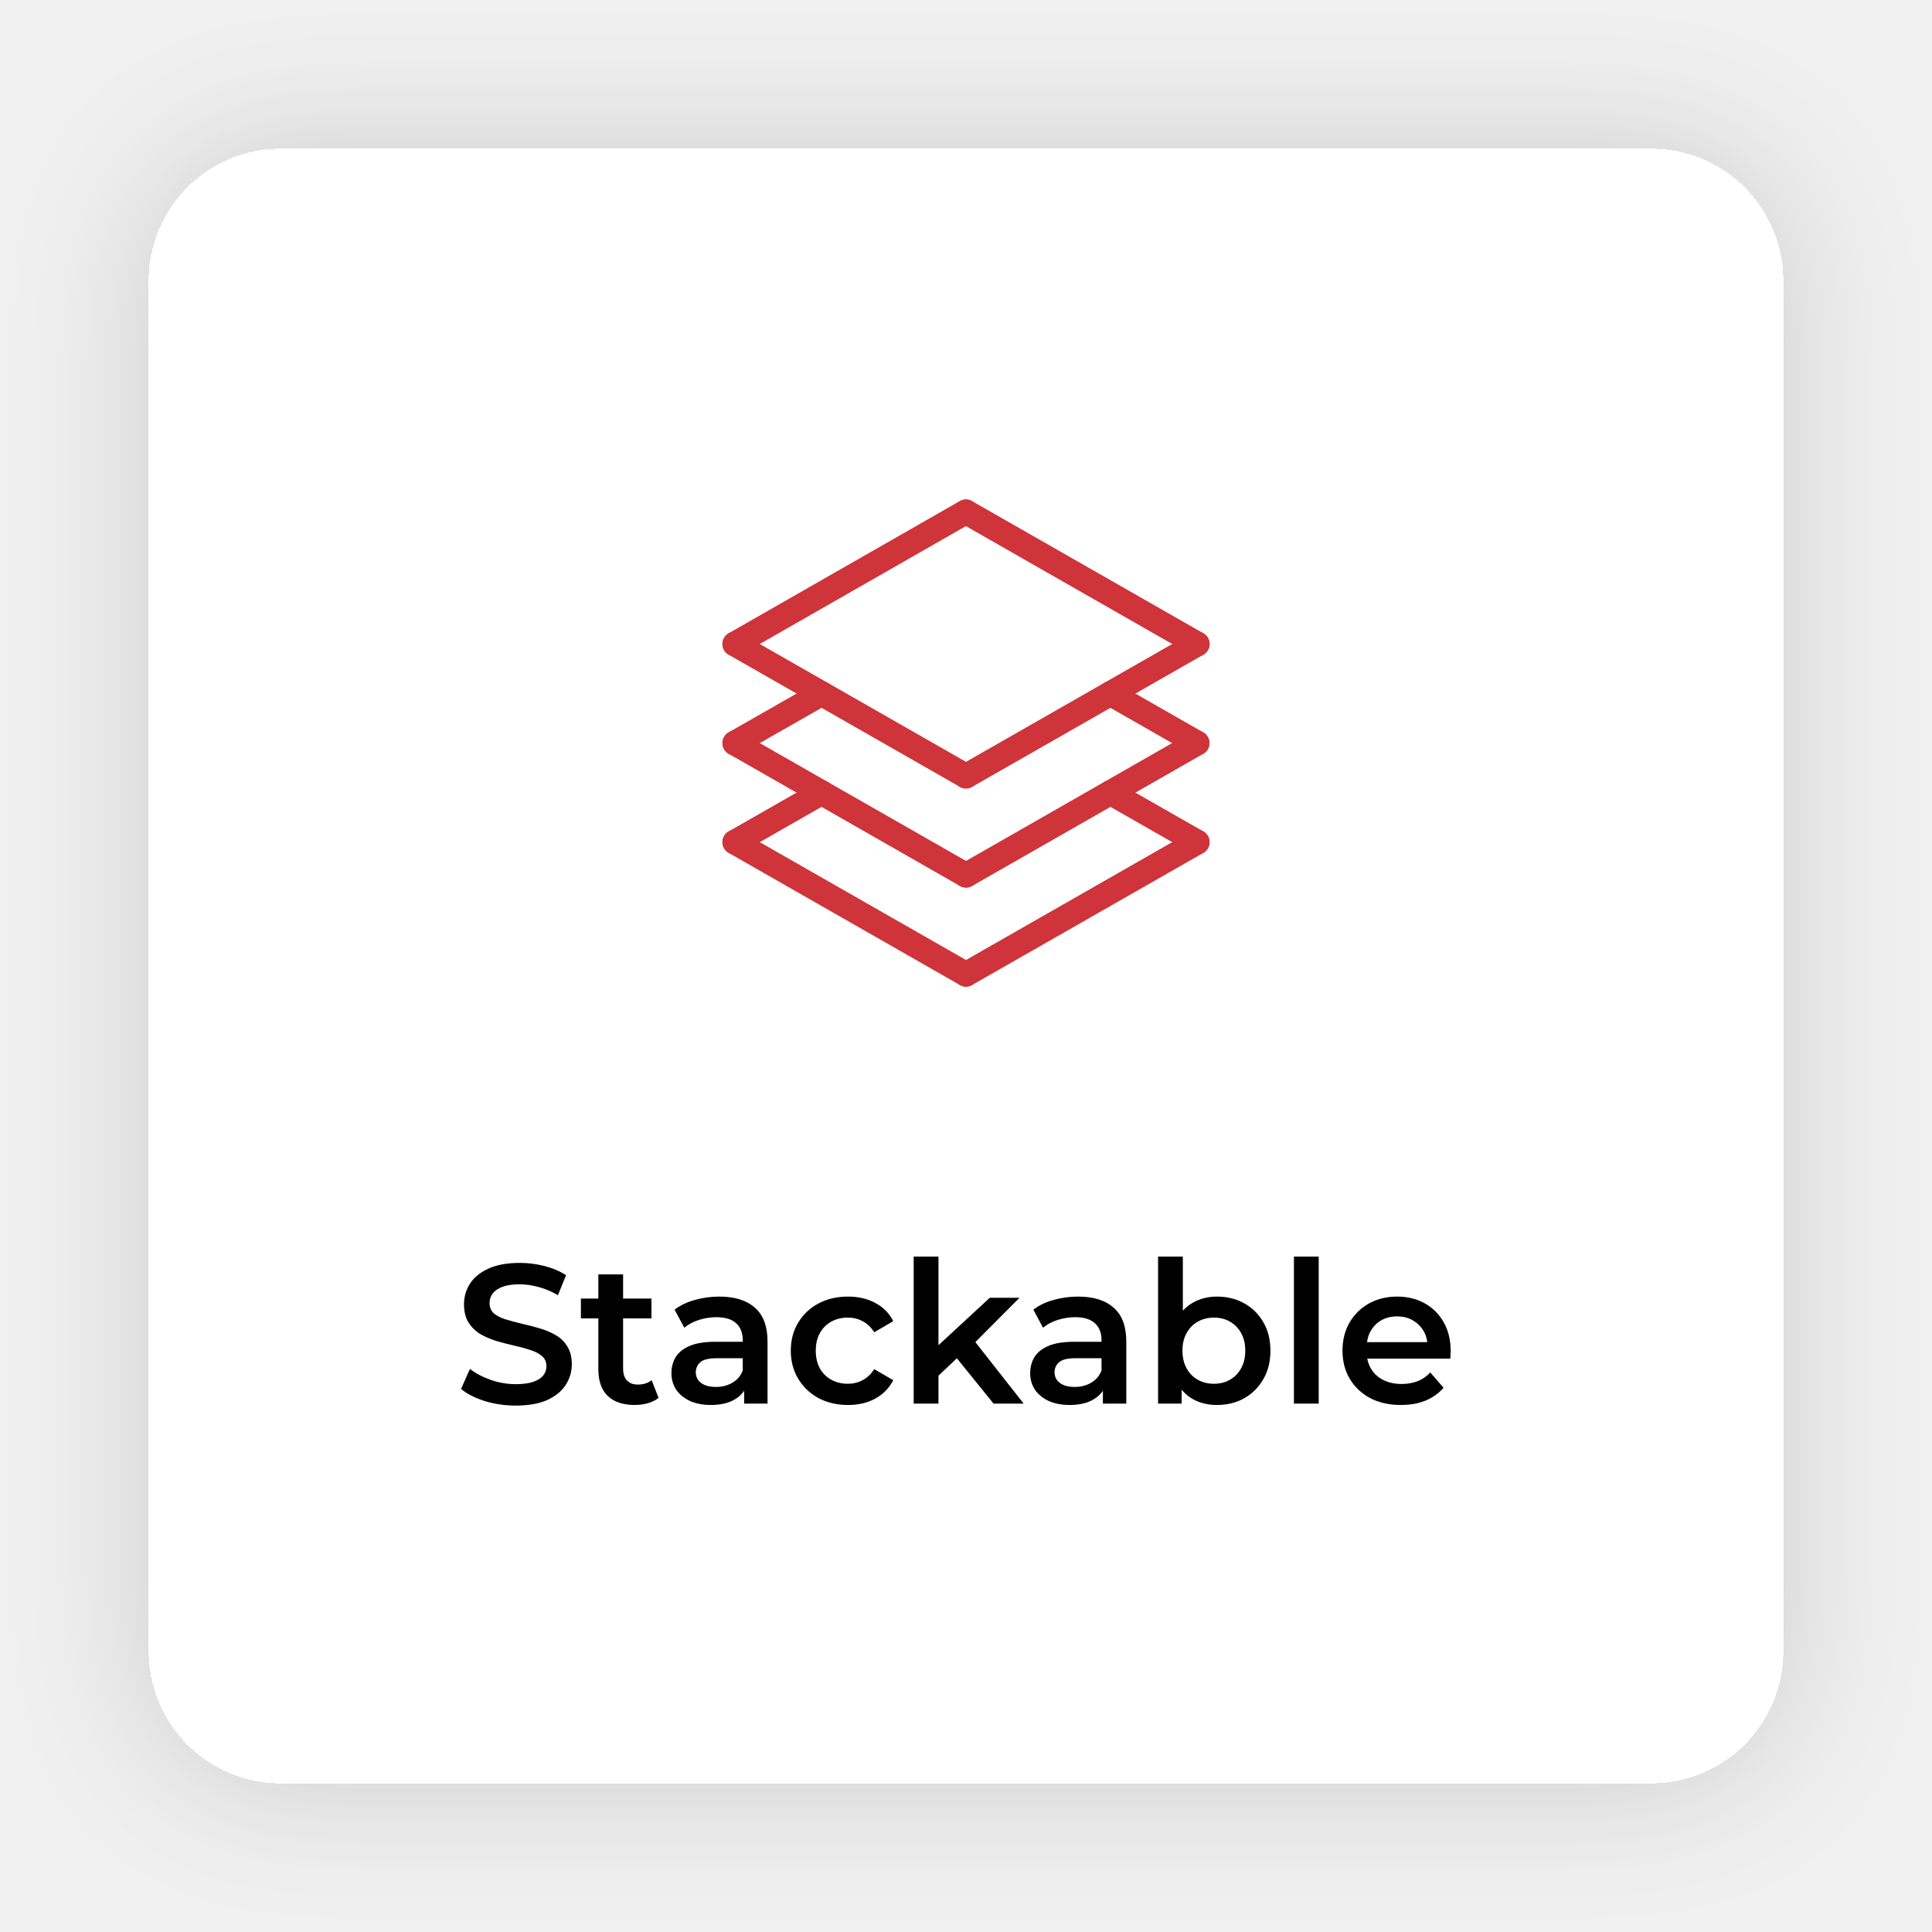
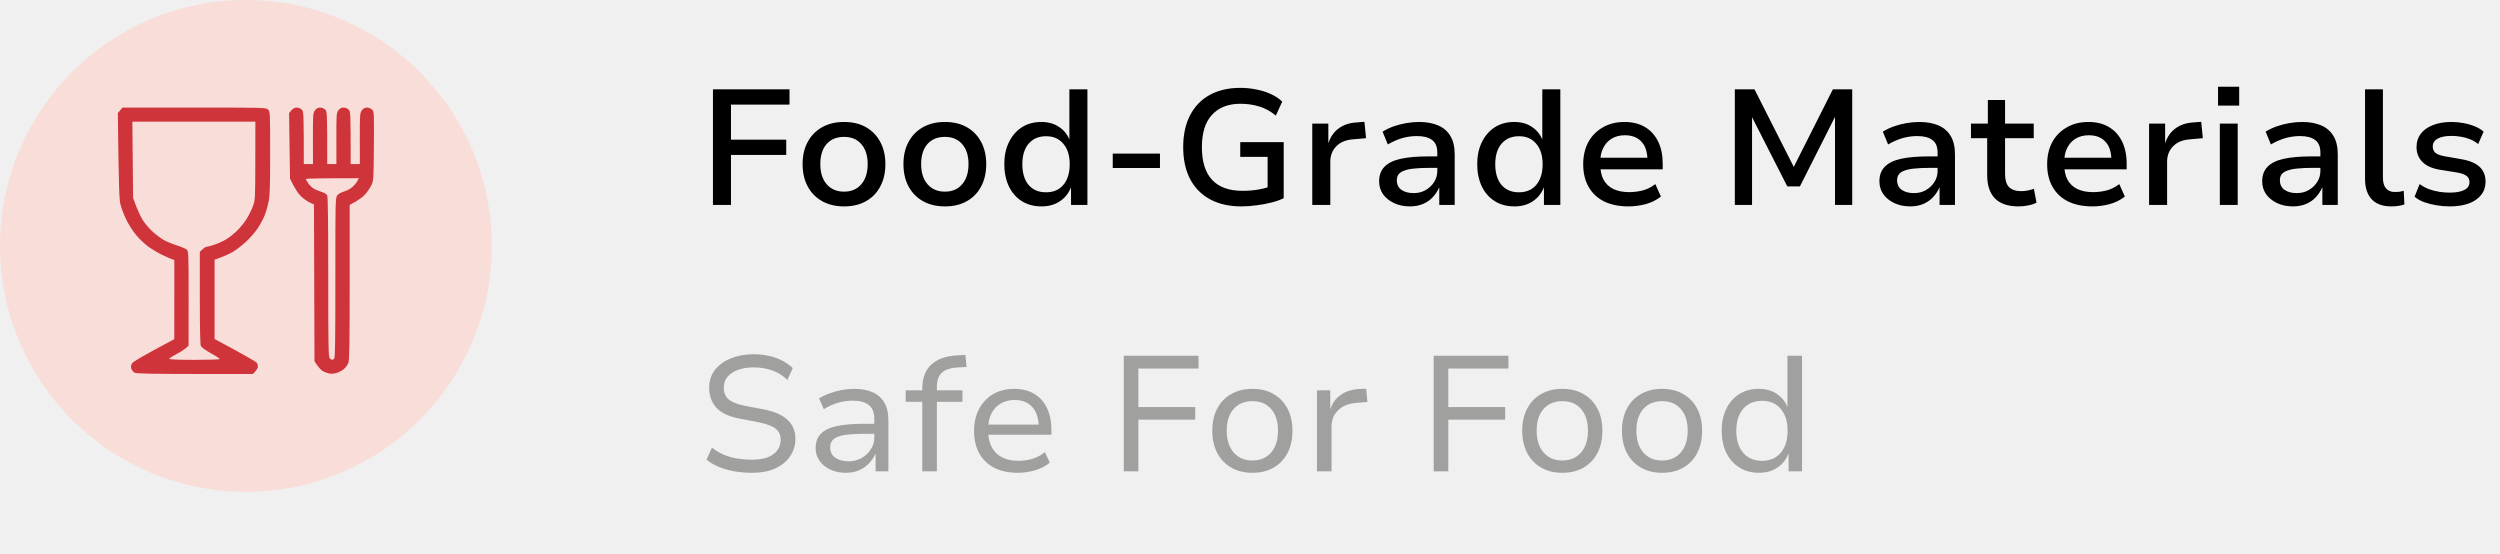
- <svg xmlns="http://www.w3.org/2000/svg" width="117" height="117" viewBox="0 0 117 117" fill="none">
-   <g filter="url(#filter0_d_325_138)">
-     <rect x="9" y="9" width="99" height="99" rx="8" fill="white" shape-rendering="crispEdges" />
-     <path d="M44.5 39L58.493 30.997" stroke="#CE3439" stroke-width="1.5" stroke-linecap="round" stroke-linejoin="round" />
-     <path d="M44.5 39L58.5 47" stroke="#CE3439" stroke-width="1.5" stroke-linecap="round" stroke-linejoin="round" />
-     <path d="M44.5 51L58.5 59" stroke="#CE3439" stroke-width="1.5" stroke-linecap="round" stroke-linejoin="round" />
-     <path d="M58.5 31L72.5 39" stroke="#CE3439" stroke-width="1.5" stroke-linecap="round" stroke-linejoin="round" />
-     <path d="M58.5 47L72.5 39" stroke="#CE3439" stroke-width="1.5" stroke-linecap="round" stroke-linejoin="round" />
-     <path d="M58.5 59L72.5 51" stroke="#CE3439" stroke-width="1.5" stroke-linecap="round" stroke-linejoin="round" />
-     <path d="M44.5 45L58.5 53" stroke="#CE3439" stroke-width="1.5" stroke-linecap="round" stroke-linejoin="round" />
-     <path d="M58.5 53.001L72.493 45.001" stroke="#CE3439" stroke-width="1.5" stroke-linecap="round" stroke-linejoin="round" />
-     <path d="M44.5 45L49.754 42.002" stroke="#CE3439" stroke-width="1.5" stroke-linecap="round" stroke-linejoin="round" />
-     <path d="M44.5 51L49.754 47.999" stroke="#CE3439" stroke-width="1.5" stroke-linecap="round" stroke-linejoin="round" />
-     <path d="M72.493 45L67.246 42.002" stroke="#CE3439" stroke-width="1.5" stroke-linecap="round" stroke-linejoin="round" />
-     <path d="M72.5 51L67.246 47.999" stroke="#CE3439" stroke-width="1.5" stroke-linecap="round" stroke-linejoin="round" />
-     <path d="M31.232 85.12C30.576 85.12 29.948 85.028 29.348 84.844C28.748 84.652 28.272 84.408 27.92 84.112L28.46 82.9C28.796 83.164 29.212 83.384 29.708 83.56C30.204 83.736 30.712 83.824 31.232 83.824C31.672 83.824 32.028 83.776 32.3 83.68C32.572 83.584 32.772 83.456 32.9 83.296C33.028 83.128 33.092 82.94 33.092 82.732C33.092 82.476 33 82.272 32.816 82.12C32.632 81.96 32.392 81.836 32.096 81.748C31.808 81.652 31.484 81.564 31.124 81.484C30.772 81.404 30.416 81.312 30.056 81.208C29.704 81.096 29.38 80.956 29.084 80.788C28.796 80.612 28.56 80.38 28.376 80.092C28.192 79.804 28.1 79.436 28.1 78.988C28.1 78.532 28.22 78.116 28.46 77.74C28.708 77.356 29.08 77.052 29.576 76.828C30.08 76.596 30.716 76.48 31.484 76.48C31.988 76.48 32.488 76.544 32.984 76.672C33.48 76.8 33.912 76.984 34.28 77.224L33.788 78.436C33.412 78.212 33.024 78.048 32.624 77.944C32.224 77.832 31.84 77.776 31.472 77.776C31.04 77.776 30.688 77.828 30.416 77.932C30.152 78.036 29.956 78.172 29.828 78.34C29.708 78.508 29.648 78.7 29.648 78.916C29.648 79.172 29.736 79.38 29.912 79.54C30.096 79.692 30.332 79.812 30.62 79.9C30.916 79.988 31.244 80.076 31.604 80.164C31.964 80.244 32.32 80.336 32.672 80.44C33.032 80.544 33.356 80.68 33.644 80.848C33.94 81.016 34.176 81.244 34.352 81.532C34.536 81.82 34.628 82.184 34.628 82.624C34.628 83.072 34.504 83.488 34.256 83.872C34.016 84.248 33.644 84.552 33.14 84.784C32.636 85.008 32 85.12 31.232 85.12ZM38.443 85.084C37.739 85.084 37.195 84.904 36.811 84.544C36.427 84.176 36.235 83.636 36.235 82.924V77.176H37.735V82.888C37.735 83.192 37.811 83.428 37.963 83.596C38.123 83.764 38.343 83.848 38.623 83.848C38.959 83.848 39.239 83.76 39.463 83.584L39.883 84.652C39.707 84.796 39.491 84.904 39.235 84.976C38.979 85.048 38.715 85.084 38.443 85.084ZM35.179 79.84V78.64H39.451V79.84H35.179ZM45.065 85V83.704L44.981 83.428V81.16C44.981 80.72 44.849 80.38 44.585 80.14C44.321 79.892 43.921 79.768 43.385 79.768C43.025 79.768 42.669 79.824 42.317 79.936C41.973 80.048 41.681 80.204 41.441 80.404L40.853 79.312C41.197 79.048 41.605 78.852 42.077 78.724C42.557 78.588 43.053 78.52 43.565 78.52C44.493 78.52 45.209 78.744 45.713 79.192C46.225 79.632 46.481 80.316 46.481 81.244V85H45.065ZM43.049 85.084C42.569 85.084 42.149 85.004 41.789 84.844C41.429 84.676 41.149 84.448 40.949 84.16C40.757 83.864 40.661 83.532 40.661 83.164C40.661 82.804 40.745 82.48 40.913 82.192C41.089 81.904 41.373 81.676 41.765 81.508C42.157 81.34 42.677 81.256 43.325 81.256H45.185V82.252H43.433C42.921 82.252 42.577 82.336 42.401 82.504C42.225 82.664 42.137 82.864 42.137 83.104C42.137 83.376 42.245 83.592 42.461 83.752C42.677 83.912 42.977 83.992 43.361 83.992C43.729 83.992 44.057 83.908 44.345 83.74C44.641 83.572 44.853 83.324 44.981 82.996L45.233 83.896C45.089 84.272 44.829 84.564 44.453 84.772C44.085 84.98 43.617 85.084 43.049 85.084ZM51.358 85.084C50.686 85.084 50.086 84.944 49.558 84.664C49.038 84.376 48.63 83.984 48.334 83.488C48.038 82.992 47.89 82.428 47.89 81.796C47.89 81.156 48.038 80.592 48.334 80.104C48.63 79.608 49.038 79.22 49.558 78.94C50.086 78.66 50.686 78.52 51.358 78.52C51.982 78.52 52.53 78.648 53.002 78.904C53.482 79.152 53.846 79.52 54.094 80.008L52.942 80.68C52.75 80.376 52.514 80.152 52.234 80.008C51.962 79.864 51.666 79.792 51.346 79.792C50.978 79.792 50.646 79.872 50.35 80.032C50.054 80.192 49.822 80.424 49.654 80.728C49.486 81.024 49.402 81.38 49.402 81.796C49.402 82.212 49.486 82.572 49.654 82.876C49.822 83.172 50.054 83.4 50.35 83.56C50.646 83.72 50.978 83.8 51.346 83.8C51.666 83.8 51.962 83.728 52.234 83.584C52.514 83.44 52.75 83.216 52.942 82.912L54.094 83.584C53.846 84.064 53.482 84.436 53.002 84.7C52.53 84.956 51.982 85.084 51.358 85.084ZM56.556 83.572L56.592 81.688L59.94 78.592H61.74L58.896 81.448L58.104 82.108L56.556 83.572ZM55.332 85V76.096H56.832V85H55.332ZM60.168 85L57.828 82.108L58.776 80.908L61.992 85H60.168ZM66.791 85V83.704L66.707 83.428V81.16C66.707 80.72 66.575 80.38 66.311 80.14C66.047 79.892 65.647 79.768 65.111 79.768C64.751 79.768 64.395 79.824 64.043 79.936C63.699 80.048 63.407 80.204 63.167 80.404L62.579 79.312C62.923 79.048 63.331 78.852 63.803 78.724C64.283 78.588 64.779 78.52 65.291 78.52C66.219 78.52 66.935 78.744 67.439 79.192C67.951 79.632 68.207 80.316 68.207 81.244V85H66.791ZM64.775 85.084C64.295 85.084 63.875 85.004 63.515 84.844C63.155 84.676 62.875 84.448 62.675 84.16C62.483 83.864 62.387 83.532 62.387 83.164C62.387 82.804 62.471 82.48 62.639 82.192C62.815 81.904 63.099 81.676 63.491 81.508C63.883 81.34 64.403 81.256 65.051 81.256H66.911V82.252H65.159C64.647 82.252 64.303 82.336 64.127 82.504C63.951 82.664 63.863 82.864 63.863 83.104C63.863 83.376 63.971 83.592 64.187 83.752C64.403 83.912 64.703 83.992 65.087 83.992C65.455 83.992 65.783 83.908 66.071 83.74C66.367 83.572 66.579 83.324 66.707 82.996L66.959 83.896C66.815 84.272 66.555 84.564 66.179 84.772C65.811 84.98 65.343 85.084 64.775 85.084ZM73.684 85.084C73.14 85.084 72.656 84.964 72.232 84.724C71.808 84.484 71.472 84.124 71.224 83.644C70.984 83.156 70.864 82.54 70.864 81.796C70.864 81.044 70.988 80.428 71.236 79.948C71.492 79.468 71.832 79.112 72.256 78.88C72.688 78.64 73.164 78.52 73.684 78.52C74.316 78.52 74.872 78.656 75.352 78.928C75.84 79.2 76.224 79.58 76.504 80.068C76.792 80.556 76.936 81.132 76.936 81.796C76.936 82.46 76.792 83.036 76.504 83.524C76.224 84.012 75.84 84.396 75.352 84.676C74.872 84.948 74.316 85.084 73.684 85.084ZM70.132 85V76.096H71.632V80.08L71.512 81.784L71.56 83.488V85H70.132ZM73.516 83.8C73.876 83.8 74.196 83.72 74.476 83.56C74.764 83.4 74.992 83.168 75.16 82.864C75.328 82.56 75.412 82.204 75.412 81.796C75.412 81.38 75.328 81.024 75.16 80.728C74.992 80.424 74.764 80.192 74.476 80.032C74.196 79.872 73.876 79.792 73.516 79.792C73.156 79.792 72.832 79.872 72.544 80.032C72.256 80.192 72.028 80.424 71.86 80.728C71.692 81.024 71.608 81.38 71.608 81.796C71.608 82.204 71.692 82.56 71.86 82.864C72.028 83.168 72.256 83.4 72.544 83.56C72.832 83.72 73.156 83.8 73.516 83.8ZM78.359 85V76.096H79.859V85H78.359ZM84.84 85.084C84.128 85.084 83.504 84.944 82.968 84.664C82.44 84.376 82.028 83.984 81.732 83.488C81.444 82.992 81.3 82.428 81.3 81.796C81.3 81.156 81.44 80.592 81.72 80.104C82.008 79.608 82.4 79.22 82.896 78.94C83.4 78.66 83.972 78.52 84.612 78.52C85.236 78.52 85.792 78.656 86.28 78.928C86.768 79.2 87.152 79.584 87.432 80.08C87.712 80.576 87.852 81.16 87.852 81.832C87.852 81.896 87.848 81.968 87.84 82.048C87.84 82.128 87.836 82.204 87.828 82.276H82.488V81.28H87.036L86.448 81.592C86.456 81.224 86.38 80.9 86.22 80.62C86.06 80.34 85.84 80.12 85.56 79.96C85.288 79.8 84.972 79.72 84.612 79.72C84.244 79.72 83.92 79.8 83.64 79.96C83.368 80.12 83.152 80.344 82.992 80.632C82.84 80.912 82.764 81.244 82.764 81.628V81.868C82.764 82.252 82.852 82.592 83.028 82.888C83.204 83.184 83.452 83.412 83.772 83.572C84.092 83.732 84.46 83.812 84.876 83.812C85.236 83.812 85.56 83.756 85.848 83.644C86.136 83.532 86.392 83.356 86.616 83.116L87.42 84.04C87.132 84.376 86.768 84.636 86.328 84.82C85.896 84.996 85.4 85.084 84.84 85.084Z" fill="black" />
-   </g>
-   <defs>
-     <filter id="filter0_d_325_138" x="0.8" y="0.8" width="115.4" height="115.4" filterUnits="userSpaceOnUse" color-interpolation-filters="sRGB">
-       <feFlood flood-opacity="0" result="BackgroundImageFix" />
-       <feColorMatrix in="SourceAlpha" type="matrix" values="0 0 0 0 0 0 0 0 0 0 0 0 0 0 0 0 0 0 127 0" result="hardAlpha" />
-       <feOffset />
-       <feGaussianBlur stdDeviation="4.1" />
-       <feComposite in2="hardAlpha" operator="out" />
-       <feColorMatrix type="matrix" values="0 0 0 0 0 0 0 0 0 0 0 0 0 0 0 0 0 0 0.15 0" />
-       <feBlend mode="normal" in2="BackgroundImageFix" result="effect1_dropShadow_325_138" />
-       <feBlend mode="normal" in="SourceGraphic" in2="effect1_dropShadow_325_138" result="shape" />
-     </filter>
-   </defs>
+ <svg xmlns="http://www.w3.org/2000/svg" width="122" height="27" viewBox="0 0 122 27" fill="none">
+   <rect width="24" height="24" rx="12" fill="#F9DDD9" />
+   <path fill-rule="evenodd" clip-rule="evenodd" d="M5.976 5.25H9.481C12.918 5.25 12.986 5.252 13.084 5.348C13.18 5.444 13.183 5.512 13.183 7.466C13.183 9.12 13.169 9.554 13.104 9.866C13.06 10.076 12.97 10.381 12.902 10.544C12.835 10.706 12.682 10.983 12.564 11.159C12.445 11.335 12.193 11.623 12.004 11.799C11.814 11.976 11.526 12.197 11.364 12.291C11.202 12.386 10.935 12.511 10.472 12.675V16.543L11.481 17.088C12.036 17.389 12.511 17.668 12.537 17.708C12.563 17.749 12.585 17.832 12.585 17.893C12.586 17.954 12.532 18.059 12.342 18.25L9.517 18.25C7.374 18.248 6.662 18.234 6.571 18.188C6.505 18.154 6.432 18.066 6.409 17.991C6.38 17.897 6.391 17.819 6.442 17.733C6.491 17.653 6.866 17.424 8.505 16.551L8.507 12.686L8.395 12.651C8.333 12.632 8.115 12.535 7.91 12.436C7.705 12.337 7.397 12.153 7.226 12.027C7.055 11.902 6.791 11.649 6.64 11.467C6.489 11.284 6.278 10.957 6.172 10.741C6.066 10.524 5.94 10.203 5.891 10.027C5.816 9.753 5.8 9.402 5.75 5.519L5.976 5.25ZM6.494 9.657C6.705 10.249 6.853 10.559 6.959 10.728C7.066 10.898 7.284 11.155 7.444 11.301C7.605 11.447 7.848 11.63 7.985 11.708C8.121 11.786 8.412 11.906 8.631 11.975C8.85 12.044 9.069 12.139 9.118 12.184C9.2 12.261 9.206 12.423 9.205 14.569L9.203 16.871C9.024 17.043 8.811 17.176 8.615 17.277C8.418 17.379 8.258 17.484 8.258 17.511C8.258 17.543 8.698 17.561 9.477 17.561C10.147 17.561 10.706 17.544 10.719 17.524C10.732 17.503 10.542 17.376 10.297 17.241C10.044 17.101 9.83 16.947 9.801 16.884C9.769 16.813 9.751 15.955 9.751 14.532V12.292C9.94 12.101 10.029 12.046 10.072 12.046C10.114 12.046 10.289 11.999 10.46 11.943C10.63 11.886 10.893 11.766 11.044 11.676C11.194 11.585 11.441 11.388 11.591 11.237C11.742 11.087 11.949 10.825 12.052 10.655C12.155 10.486 12.288 10.214 12.348 10.051C12.453 9.767 12.457 9.683 12.459 7.848L12.462 5.939H6.46L6.494 9.657ZM14.48 5.25C14.56 5.25 14.671 5.294 14.725 5.348C14.82 5.442 14.825 5.512 14.825 8.008H15.273L15.271 6.764C15.269 5.589 15.275 5.513 15.37 5.385C15.442 5.29 15.516 5.25 15.621 5.25C15.704 5.25 15.814 5.294 15.87 5.348C15.964 5.442 15.969 5.512 15.969 8.008H16.417L16.415 6.764C16.413 5.589 16.419 5.513 16.514 5.385C16.586 5.29 16.66 5.25 16.765 5.25C16.848 5.25 16.959 5.294 17.014 5.348C17.108 5.442 17.113 5.512 17.113 8.008H17.561L17.559 6.764C17.558 5.589 17.563 5.513 17.659 5.385C17.73 5.29 17.804 5.25 17.909 5.25C17.992 5.25 18.103 5.294 18.158 5.348C18.254 5.444 18.257 5.504 18.245 7.134C18.233 8.76 18.229 8.828 18.123 9.042C18.062 9.163 17.926 9.363 17.82 9.485C17.714 9.606 17.5 9.773 17.064 10.002V13.781C17.064 16.817 17.051 17.592 16.997 17.721C16.961 17.809 16.866 17.937 16.786 18.006C16.706 18.075 16.551 18.16 16.442 18.196C16.322 18.235 16.173 18.247 16.069 18.226C15.973 18.208 15.827 18.153 15.745 18.104C15.663 18.056 15.54 17.93 15.347 17.634L15.322 9.977L15.111 9.881C14.995 9.828 14.801 9.689 14.681 9.573C14.561 9.457 14.393 9.217 14.153 8.722L14.107 5.518L14.22 5.384C14.297 5.294 14.382 5.25 14.48 5.25ZM15.048 8.955C15.117 9.057 15.257 9.182 15.36 9.232C15.462 9.282 15.63 9.349 15.733 9.379C15.835 9.41 15.942 9.48 15.969 9.534C16.001 9.597 16.019 11.028 16.019 13.523C16.019 16.915 16.028 17.422 16.093 17.487C16.134 17.527 16.186 17.561 16.208 17.561C16.23 17.561 16.275 17.533 16.308 17.499C16.355 17.452 16.368 16.539 16.366 13.547C16.364 9.818 16.368 9.652 16.457 9.534C16.512 9.461 16.644 9.386 16.782 9.349C16.909 9.315 17.095 9.216 17.194 9.128C17.293 9.04 17.405 8.907 17.443 8.832L17.511 8.697C15.507 8.697 14.924 8.714 14.924 8.734C14.924 8.754 14.98 8.854 15.048 8.955Z" fill="#CE3439" />
+   <path d="M34.792 10V4.36H38.528V5.104H35.672V6.816H38.368V7.56H35.672V10H34.792ZM41.191 10.072C40.78 10.072 40.423 9.987 40.119 9.816C39.815 9.645 39.58 9.405 39.415 9.096C39.249 8.787 39.167 8.424 39.167 8.008C39.167 7.592 39.249 7.232 39.415 6.928C39.58 6.619 39.815 6.379 40.119 6.208C40.423 6.037 40.78 5.952 41.191 5.952C41.607 5.952 41.964 6.037 42.263 6.208C42.561 6.379 42.793 6.619 42.959 6.928C43.124 7.237 43.207 7.597 43.207 8.008C43.207 8.424 43.124 8.787 42.959 9.096C42.799 9.405 42.567 9.645 42.263 9.816C41.964 9.987 41.607 10.072 41.191 10.072ZM41.191 9.352C41.548 9.352 41.828 9.232 42.031 8.992C42.239 8.752 42.343 8.424 42.343 8.008C42.343 7.592 42.239 7.267 42.031 7.032C41.828 6.797 41.548 6.68 41.191 6.68C40.828 6.68 40.543 6.797 40.335 7.032C40.132 7.267 40.031 7.592 40.031 8.008C40.031 8.424 40.135 8.752 40.343 8.992C40.551 9.232 40.833 9.352 41.191 9.352ZM46.112 10.072C45.702 10.072 45.344 9.987 45.04 9.816C44.736 9.645 44.502 9.405 44.336 9.096C44.171 8.787 44.088 8.424 44.088 8.008C44.088 7.592 44.171 7.232 44.336 6.928C44.502 6.619 44.736 6.379 45.04 6.208C45.344 6.037 45.702 5.952 46.112 5.952C46.528 5.952 46.886 6.037 47.184 6.208C47.483 6.379 47.715 6.619 47.88 6.928C48.046 7.237 48.128 7.597 48.128 8.008C48.128 8.424 48.046 8.787 47.88 9.096C47.72 9.405 47.488 9.645 47.184 9.816C46.886 9.987 46.528 10.072 46.112 10.072ZM46.112 9.352C46.47 9.352 46.75 9.232 46.952 8.992C47.16 8.752 47.264 8.424 47.264 8.008C47.264 7.592 47.16 7.267 46.952 7.032C46.75 6.797 46.47 6.68 46.112 6.68C45.75 6.68 45.464 6.797 45.256 7.032C45.054 7.267 44.952 7.592 44.952 8.008C44.952 8.424 45.056 8.752 45.264 8.992C45.472 9.232 45.755 9.352 46.112 9.352ZM50.834 10.072C50.461 10.072 50.138 9.987 49.866 9.816C49.594 9.645 49.384 9.405 49.234 9.096C49.085 8.781 49.01 8.421 49.01 8.016C49.01 7.605 49.085 7.248 49.234 6.944C49.384 6.635 49.592 6.392 49.858 6.216C50.13 6.04 50.45 5.952 50.818 5.952C51.149 5.952 51.432 6.029 51.666 6.184C51.906 6.339 52.08 6.547 52.186 6.808V4.36H53.066V10H52.266V9.16H52.258C52.141 9.448 51.957 9.672 51.706 9.832C51.461 9.992 51.17 10.072 50.834 10.072ZM51.042 9.384C51.405 9.384 51.688 9.264 51.89 9.024C52.098 8.779 52.202 8.443 52.202 8.016C52.202 7.589 52.098 7.256 51.89 7.016C51.688 6.771 51.408 6.648 51.05 6.648C50.688 6.648 50.402 6.771 50.194 7.016C49.992 7.256 49.89 7.589 49.89 8.016C49.89 8.443 49.992 8.779 50.194 9.024C50.402 9.264 50.685 9.384 51.042 9.384ZM54.302 8.2V7.496H56.606V8.2H54.302ZM60.58 10.072C59.988 10.072 59.478 9.957 59.052 9.728C58.63 9.499 58.305 9.168 58.076 8.736C57.852 8.304 57.74 7.784 57.74 7.176C57.74 6.573 57.852 6.056 58.076 5.624C58.3 5.192 58.62 4.861 59.036 4.632C59.452 4.403 59.948 4.288 60.524 4.288C60.801 4.288 61.065 4.315 61.316 4.368C61.572 4.416 61.806 4.491 62.02 4.592C62.239 4.688 62.422 4.811 62.572 4.96L62.26 5.64C62.009 5.432 61.742 5.285 61.46 5.2C61.177 5.109 60.868 5.064 60.532 5.064C59.94 5.064 59.478 5.243 59.148 5.6C58.817 5.957 58.652 6.483 58.652 7.176C58.652 7.891 58.82 8.427 59.156 8.784C59.492 9.136 59.983 9.312 60.628 9.312C60.91 9.312 61.175 9.291 61.42 9.248C61.665 9.205 61.889 9.141 62.092 9.056L61.86 9.504V7.656H60.524V6.936H62.644V9.672C62.484 9.752 62.289 9.821 62.06 9.88C61.836 9.939 61.596 9.984 61.34 10.016C61.084 10.053 60.831 10.072 60.58 10.072ZM64.039 10V6.032H64.823V6.976H64.831C64.927 6.677 65.09 6.443 65.319 6.272C65.554 6.096 65.842 5.997 66.183 5.976L66.583 5.944L66.663 6.744L66.023 6.8C65.671 6.827 65.399 6.941 65.207 7.144C65.015 7.341 64.919 7.589 64.919 7.888V10H64.039ZM68.805 10.072C68.517 10.072 68.259 10.019 68.029 9.912C67.805 9.805 67.627 9.661 67.493 9.48C67.365 9.293 67.301 9.083 67.301 8.848C67.301 8.555 67.387 8.32 67.557 8.144C67.728 7.963 67.989 7.832 68.341 7.752C68.699 7.672 69.155 7.632 69.709 7.632H70.269V8.192H69.749C69.472 8.192 69.232 8.203 69.029 8.224C68.832 8.24 68.669 8.272 68.541 8.32C68.413 8.363 68.317 8.424 68.253 8.504C68.195 8.579 68.165 8.677 68.165 8.8C68.165 9.003 68.24 9.157 68.389 9.264C68.544 9.371 68.744 9.424 68.989 9.424C69.203 9.424 69.395 9.376 69.565 9.28C69.741 9.179 69.88 9.048 69.981 8.888C70.088 8.723 70.141 8.541 70.141 8.344V7.456C70.141 7.163 70.056 6.955 69.885 6.832C69.72 6.704 69.472 6.64 69.141 6.64C68.912 6.64 68.68 6.672 68.445 6.736C68.216 6.8 67.976 6.904 67.725 7.048L67.469 6.424C67.635 6.323 67.813 6.237 68.005 6.168C68.203 6.099 68.408 6.045 68.621 6.008C68.835 5.971 69.045 5.952 69.253 5.952C69.611 5.952 69.92 6.008 70.181 6.12C70.443 6.232 70.643 6.405 70.781 6.64C70.92 6.869 70.989 7.171 70.989 7.544V10H70.237V9.152H70.229C70.155 9.323 70.051 9.48 69.917 9.624C69.789 9.763 69.632 9.872 69.445 9.952C69.259 10.032 69.045 10.072 68.805 10.072ZM73.912 10.072C73.539 10.072 73.216 9.987 72.944 9.816C72.672 9.645 72.462 9.405 72.312 9.096C72.163 8.781 72.088 8.421 72.088 8.016C72.088 7.605 72.163 7.248 72.312 6.944C72.462 6.635 72.67 6.392 72.936 6.216C73.208 6.04 73.528 5.952 73.896 5.952C74.227 5.952 74.51 6.029 74.744 6.184C74.984 6.339 75.158 6.547 75.264 6.808V4.36H76.144V10H75.344V9.16H75.336C75.219 9.448 75.035 9.672 74.784 9.832C74.539 9.992 74.248 10.072 73.912 10.072ZM74.12 9.384C74.483 9.384 74.766 9.264 74.968 9.024C75.176 8.779 75.28 8.443 75.28 8.016C75.28 7.589 75.176 7.256 74.968 7.016C74.766 6.771 74.486 6.648 74.128 6.648C73.766 6.648 73.48 6.771 73.272 7.016C73.07 7.256 72.968 7.589 72.968 8.016C72.968 8.443 73.07 8.779 73.272 9.024C73.48 9.264 73.763 9.384 74.12 9.384ZM79.476 10.072C79.012 10.072 78.615 9.992 78.284 9.832C77.954 9.667 77.7 9.429 77.524 9.12C77.348 8.811 77.26 8.443 77.26 8.016C77.26 7.616 77.34 7.261 77.5 6.952C77.666 6.643 77.9 6.4 78.204 6.224C78.508 6.043 78.866 5.952 79.276 5.952C79.666 5.952 79.999 6.035 80.276 6.2C80.554 6.365 80.767 6.6 80.916 6.904C81.066 7.208 81.14 7.571 81.14 7.992V8.264H77.94V7.696H80.54L80.396 7.84C80.396 7.435 80.3 7.128 80.108 6.92C79.916 6.707 79.644 6.6 79.292 6.6C79.052 6.6 78.842 6.653 78.66 6.76C78.484 6.861 78.346 7.011 78.244 7.208C78.143 7.4 78.092 7.635 78.092 7.912V8C78.092 8.309 78.146 8.565 78.252 8.768C78.364 8.971 78.524 9.123 78.732 9.224C78.946 9.325 79.202 9.376 79.5 9.376C79.719 9.376 79.938 9.349 80.156 9.296C80.38 9.237 80.588 9.133 80.78 8.984L81.052 9.592C80.844 9.757 80.599 9.88 80.316 9.96C80.034 10.035 79.754 10.072 79.476 10.072ZM84.66 10V4.36H85.62L87.564 8.2H87.508L89.444 4.36H90.388V10H89.548V5.64H89.58L87.836 9.096H87.22L85.46 5.64H85.5V10H84.66ZM93.219 10.072C92.931 10.072 92.673 10.019 92.443 9.912C92.219 9.805 92.041 9.661 91.907 9.48C91.779 9.293 91.715 9.083 91.715 8.848C91.715 8.555 91.801 8.32 91.971 8.144C92.142 7.963 92.403 7.832 92.755 7.752C93.113 7.672 93.569 7.632 94.123 7.632H94.683V8.192H94.163C93.886 8.192 93.646 8.203 93.443 8.224C93.246 8.24 93.083 8.272 92.955 8.32C92.827 8.363 92.731 8.424 92.667 8.504C92.609 8.579 92.579 8.677 92.579 8.8C92.579 9.003 92.654 9.157 92.803 9.264C92.958 9.371 93.158 9.424 93.403 9.424C93.617 9.424 93.809 9.376 93.979 9.28C94.155 9.179 94.294 9.048 94.395 8.888C94.502 8.723 94.555 8.541 94.555 8.344V7.456C94.555 7.163 94.47 6.955 94.299 6.832C94.134 6.704 93.886 6.64 93.555 6.64C93.326 6.64 93.094 6.672 92.859 6.736C92.63 6.8 92.39 6.904 92.139 7.048L91.883 6.424C92.049 6.323 92.227 6.237 92.419 6.168C92.617 6.099 92.822 6.045 93.035 6.008C93.249 5.971 93.459 5.952 93.667 5.952C94.025 5.952 94.334 6.008 94.595 6.12C94.857 6.232 95.057 6.405 95.195 6.64C95.334 6.869 95.403 7.171 95.403 7.544V10H94.651V9.152H94.643C94.569 9.323 94.465 9.48 94.331 9.624C94.203 9.763 94.046 9.872 93.859 9.952C93.673 10.032 93.459 10.072 93.219 10.072ZM98.502 10.072C97.99 10.072 97.606 9.941 97.35 9.68C97.1 9.419 96.975 9.043 96.975 8.552V6.744H96.183V6.032H97.007V4.88H97.847V6.032H99.246V6.744H97.847V8.496C97.847 8.779 97.91 8.989 98.038 9.128C98.172 9.261 98.372 9.328 98.638 9.328C98.745 9.328 98.849 9.317 98.951 9.296C99.057 9.275 99.159 9.248 99.254 9.216L99.382 9.888C99.265 9.952 99.129 9.997 98.975 10.024C98.82 10.056 98.662 10.072 98.502 10.072ZM102.117 10.072C101.653 10.072 101.256 9.992 100.925 9.832C100.594 9.667 100.341 9.429 100.165 9.12C99.989 8.811 99.901 8.443 99.901 8.016C99.901 7.616 99.981 7.261 100.141 6.952C100.306 6.643 100.541 6.4 100.845 6.224C101.149 6.043 101.506 5.952 101.917 5.952C102.306 5.952 102.64 6.035 102.917 6.2C103.194 6.365 103.408 6.6 103.557 6.904C103.706 7.208 103.781 7.571 103.781 7.992V8.264H100.581V7.696H103.181L103.037 7.84C103.037 7.435 102.941 7.128 102.749 6.92C102.557 6.707 102.285 6.6 101.933 6.6C101.693 6.6 101.482 6.653 101.301 6.76C101.125 6.861 100.986 7.011 100.885 7.208C100.784 7.4 100.733 7.635 100.733 7.912V8C100.733 8.309 100.786 8.565 100.893 8.768C101.005 8.971 101.165 9.123 101.373 9.224C101.586 9.325 101.842 9.376 102.141 9.376C102.36 9.376 102.578 9.349 102.797 9.296C103.021 9.237 103.229 9.133 103.421 8.984L103.693 9.592C103.485 9.757 103.24 9.88 102.957 9.96C102.674 10.035 102.394 10.072 102.117 10.072ZM104.875 10V6.032H105.659V6.976H105.667C105.763 6.677 105.926 6.443 106.155 6.272C106.39 6.096 106.678 5.997 107.019 5.976L107.419 5.944L107.499 6.744L106.859 6.8C106.507 6.827 106.235 6.941 106.043 7.144C105.851 7.341 105.755 7.589 105.755 7.888V10H104.875ZM108.24 5.152V4.232H109.272V5.152H108.24ZM108.328 10V6.032H109.2V10H108.328ZM111.899 10.072C111.611 10.072 111.352 10.019 111.123 9.912C110.899 9.805 110.72 9.661 110.587 9.48C110.459 9.293 110.395 9.083 110.395 8.848C110.395 8.555 110.48 8.32 110.651 8.144C110.822 7.963 111.083 7.832 111.435 7.752C111.792 7.672 112.248 7.632 112.803 7.632H113.363V8.192H112.843C112.566 8.192 112.326 8.203 112.123 8.224C111.926 8.24 111.763 8.272 111.635 8.32C111.507 8.363 111.411 8.424 111.347 8.504C111.288 8.579 111.259 8.677 111.259 8.8C111.259 9.003 111.334 9.157 111.483 9.264C111.638 9.371 111.838 9.424 112.083 9.424C112.296 9.424 112.488 9.376 112.659 9.28C112.835 9.179 112.974 9.048 113.075 8.888C113.182 8.723 113.235 8.541 113.235 8.344V7.456C113.235 7.163 113.15 6.955 112.979 6.832C112.814 6.704 112.566 6.64 112.235 6.64C112.006 6.64 111.774 6.672 111.539 6.736C111.31 6.8 111.07 6.904 110.819 7.048L110.563 6.424C110.728 6.323 110.907 6.237 111.099 6.168C111.296 6.099 111.502 6.045 111.715 6.008C111.928 5.971 112.139 5.952 112.347 5.952C112.704 5.952 113.014 6.008 113.275 6.12C113.536 6.232 113.736 6.405 113.875 6.64C114.014 6.869 114.083 7.171 114.083 7.544V10H113.331V9.152H113.323C113.248 9.323 113.144 9.48 113.011 9.624C112.883 9.763 112.726 9.872 112.539 9.952C112.352 10.032 112.139 10.072 111.899 10.072ZM116.694 10.072C116.278 10.072 115.961 9.957 115.742 9.728C115.524 9.493 115.414 9.163 115.414 8.736V4.36H116.286V8.656C116.286 8.811 116.308 8.941 116.35 9.048C116.398 9.155 116.465 9.235 116.55 9.288C116.636 9.341 116.74 9.368 116.862 9.368C116.942 9.368 117.017 9.365 117.086 9.36C117.156 9.349 117.228 9.333 117.302 9.312L117.334 9.976C117.233 10.013 117.132 10.037 117.03 10.048C116.934 10.064 116.822 10.072 116.694 10.072ZM119.559 10.072C119.329 10.072 119.105 10.053 118.887 10.016C118.673 9.979 118.476 9.928 118.295 9.864C118.113 9.795 117.959 9.707 117.831 9.6L118.079 8.984C118.217 9.085 118.369 9.168 118.535 9.232C118.7 9.291 118.868 9.333 119.039 9.36C119.209 9.387 119.377 9.4 119.543 9.4C119.852 9.4 120.089 9.357 120.255 9.272C120.425 9.187 120.511 9.061 120.511 8.896C120.511 8.757 120.463 8.653 120.367 8.584C120.271 8.509 120.113 8.453 119.895 8.416L119.047 8.28C118.673 8.216 118.393 8.088 118.207 7.896C118.02 7.704 117.927 7.464 117.927 7.176C117.927 6.931 117.993 6.717 118.127 6.536C118.26 6.355 118.455 6.213 118.711 6.112C118.967 6.005 119.276 5.952 119.639 5.952C119.836 5.952 120.033 5.971 120.231 6.008C120.428 6.045 120.609 6.099 120.775 6.168C120.945 6.237 121.087 6.323 121.199 6.424L120.935 7.032C120.823 6.936 120.695 6.859 120.551 6.8C120.407 6.741 120.255 6.699 120.095 6.672C119.94 6.645 119.788 6.632 119.639 6.632C119.34 6.632 119.111 6.677 118.951 6.768C118.796 6.859 118.719 6.984 118.719 7.144C118.719 7.283 118.764 7.389 118.855 7.464C118.945 7.533 119.089 7.587 119.287 7.624L120.111 7.768C120.516 7.837 120.815 7.963 121.007 8.144C121.199 8.325 121.295 8.568 121.295 8.872C121.295 9.117 121.223 9.331 121.079 9.512C120.94 9.693 120.74 9.832 120.479 9.928C120.217 10.024 119.911 10.072 119.559 10.072Z" fill="black" />
+   <path d="M36.72 23.072C36.411 23.072 36.117 23.048 35.84 23C35.563 22.952 35.309 22.88 35.08 22.784C34.851 22.688 34.651 22.571 34.48 22.432L34.744 21.84C34.925 21.984 35.117 22.101 35.32 22.192C35.528 22.277 35.747 22.339 35.976 22.376C36.211 22.413 36.459 22.432 36.72 22.432C37.163 22.432 37.501 22.344 37.736 22.168C37.976 21.992 38.096 21.752 38.096 21.448C38.096 21.288 38.056 21.155 37.976 21.048C37.901 20.941 37.781 20.853 37.616 20.784C37.456 20.715 37.248 20.653 36.992 20.6L36.072 20.424C35.555 20.323 35.181 20.144 34.952 19.888C34.723 19.632 34.608 19.309 34.608 18.92C34.608 18.589 34.699 18.304 34.88 18.064C35.067 17.819 35.323 17.629 35.648 17.496C35.979 17.357 36.355 17.288 36.776 17.288C37.043 17.288 37.291 17.315 37.52 17.368C37.755 17.416 37.968 17.491 38.16 17.592C38.357 17.693 38.533 17.816 38.688 17.96L38.424 18.544C38.195 18.32 37.944 18.163 37.672 18.072C37.4 17.976 37.099 17.928 36.768 17.928C36.491 17.928 36.243 17.968 36.024 18.048C35.805 18.123 35.632 18.235 35.504 18.384C35.381 18.528 35.32 18.707 35.32 18.92C35.32 19.155 35.395 19.341 35.544 19.48C35.693 19.613 35.947 19.717 36.304 19.792L37.216 19.968C37.76 20.069 38.163 20.24 38.424 20.48C38.685 20.72 38.816 21.032 38.816 21.416C38.816 21.736 38.728 22.021 38.552 22.272C38.381 22.523 38.139 22.72 37.824 22.864C37.515 23.003 37.147 23.072 36.72 23.072ZM41.282 23.072C40.999 23.072 40.746 23.021 40.522 22.92C40.298 22.813 40.122 22.669 39.994 22.488C39.866 22.307 39.802 22.104 39.802 21.88C39.802 21.576 39.887 21.339 40.058 21.168C40.229 20.992 40.49 20.867 40.842 20.792C41.199 20.717 41.655 20.68 42.21 20.68H42.778V21.168H42.242C41.933 21.168 41.669 21.179 41.45 21.2C41.231 21.216 41.053 21.251 40.914 21.304C40.775 21.352 40.674 21.419 40.61 21.504C40.546 21.589 40.514 21.701 40.514 21.84C40.514 22.053 40.597 22.219 40.762 22.336C40.933 22.453 41.149 22.512 41.41 22.512C41.639 22.512 41.847 22.461 42.034 22.36C42.226 22.253 42.378 22.112 42.49 21.936C42.607 21.76 42.666 21.565 42.666 21.352V20.448C42.666 20.133 42.578 19.907 42.402 19.768C42.226 19.624 41.965 19.552 41.618 19.552C41.383 19.552 41.149 19.584 40.914 19.648C40.685 19.712 40.447 19.819 40.202 19.968L39.97 19.44C40.135 19.339 40.311 19.256 40.498 19.192C40.685 19.123 40.879 19.069 41.082 19.032C41.285 18.995 41.487 18.976 41.69 18.976C42.031 18.976 42.325 19.029 42.57 19.136C42.821 19.243 43.013 19.408 43.146 19.632C43.285 19.856 43.354 20.149 43.354 20.512V23H42.73V22.136C42.655 22.301 42.551 22.456 42.418 22.6C42.285 22.744 42.122 22.859 41.93 22.944C41.743 23.029 41.527 23.072 41.282 23.072ZM45.007 23V19.608H44.199V19.048H45.191L45.007 19.232V18.976C45.007 18.459 45.151 18.067 45.439 17.8C45.727 17.528 46.145 17.376 46.695 17.344L47.111 17.32L47.167 17.904L46.687 17.936C46.495 17.947 46.327 17.984 46.183 18.048C46.039 18.107 45.924 18.203 45.839 18.336C45.759 18.469 45.719 18.656 45.719 18.896V19.128L45.607 19.048H46.967V19.608H45.719V23H45.007ZM49.678 23.072C49.236 23.072 48.852 22.992 48.526 22.832C48.206 22.667 47.961 22.432 47.791 22.128C47.62 21.819 47.535 21.451 47.535 21.024C47.535 20.624 47.614 20.272 47.775 19.968C47.934 19.659 48.161 19.416 48.455 19.24C48.748 19.064 49.097 18.976 49.502 18.976C49.886 18.976 50.212 19.059 50.478 19.224C50.751 19.389 50.956 19.621 51.094 19.92C51.239 20.219 51.31 20.573 51.31 20.984V21.216H48.071V20.72H50.846L50.694 20.88C50.694 20.443 50.59 20.107 50.383 19.872C50.18 19.637 49.886 19.52 49.502 19.52C49.252 19.52 49.028 19.579 48.831 19.696C48.639 19.808 48.489 19.968 48.383 20.176C48.276 20.384 48.222 20.637 48.222 20.936V21.016C48.222 21.336 48.281 21.605 48.398 21.824C48.516 22.043 48.684 22.208 48.903 22.32C49.121 22.432 49.383 22.488 49.687 22.488C49.905 22.488 50.127 22.459 50.35 22.4C50.58 22.336 50.793 22.224 50.99 22.064L51.23 22.576C51.028 22.747 50.785 22.872 50.502 22.952C50.225 23.032 49.95 23.072 49.678 23.072ZM54.84 23V17.36H58.488V17.984H55.552V19.864H58.328V20.48H55.552V23H54.84ZM61.12 23.072C60.719 23.072 60.373 22.987 60.08 22.816C59.786 22.645 59.559 22.408 59.4 22.104C59.239 21.795 59.16 21.432 59.16 21.016C59.16 20.605 59.239 20.248 59.4 19.944C59.559 19.635 59.786 19.397 60.08 19.232C60.373 19.061 60.719 18.976 61.12 18.976C61.52 18.976 61.864 19.061 62.151 19.232C62.445 19.397 62.672 19.635 62.831 19.944C62.992 20.248 63.072 20.605 63.072 21.016C63.072 21.432 62.992 21.795 62.831 22.104C62.677 22.408 62.453 22.645 62.16 22.816C61.866 22.987 61.52 23.072 61.12 23.072ZM61.111 22.472C61.501 22.472 61.807 22.341 62.032 22.08C62.255 21.819 62.367 21.464 62.367 21.016C62.367 20.568 62.255 20.216 62.032 19.96C61.813 19.704 61.509 19.576 61.12 19.576C60.73 19.576 60.423 19.704 60.2 19.96C59.975 20.216 59.864 20.568 59.864 21.016C59.864 21.464 59.975 21.819 60.2 22.08C60.429 22.341 60.733 22.472 61.111 22.472ZM64.267 23V19.048H64.915V19.96H64.923C65.019 19.667 65.187 19.437 65.427 19.272C65.667 19.101 65.96 19.005 66.307 18.984L66.667 18.968L66.731 19.616L66.155 19.664C65.787 19.696 65.499 19.819 65.291 20.032C65.083 20.24 64.979 20.501 64.979 20.816V23H64.267ZM69.965 23V17.36H73.613V17.984H70.677V19.864H73.453V20.48H70.677V23H69.965ZM76.245 23.072C75.844 23.072 75.498 22.987 75.204 22.816C74.911 22.645 74.684 22.408 74.525 22.104C74.365 21.795 74.284 21.432 74.284 21.016C74.284 20.605 74.365 20.248 74.525 19.944C74.684 19.635 74.911 19.397 75.204 19.232C75.498 19.061 75.844 18.976 76.245 18.976C76.644 18.976 76.989 19.061 77.276 19.232C77.57 19.397 77.796 19.635 77.957 19.944C78.117 20.248 78.197 20.605 78.197 21.016C78.197 21.432 78.117 21.795 77.957 22.104C77.802 22.408 77.578 22.645 77.284 22.816C76.991 22.987 76.644 23.072 76.245 23.072ZM76.237 22.472C76.626 22.472 76.933 22.341 77.156 22.08C77.38 21.819 77.493 21.464 77.493 21.016C77.493 20.568 77.38 20.216 77.156 19.96C76.938 19.704 76.634 19.576 76.245 19.576C75.855 19.576 75.549 19.704 75.325 19.96C75.1 20.216 74.989 20.568 74.989 21.016C74.989 21.464 75.1 21.819 75.325 22.08C75.554 22.341 75.858 22.472 76.237 22.472ZM81.112 23.072C80.712 23.072 80.365 22.987 80.072 22.816C79.778 22.645 79.552 22.408 79.392 22.104C79.232 21.795 79.152 21.432 79.152 21.016C79.152 20.605 79.232 20.248 79.392 19.944C79.552 19.635 79.778 19.397 80.072 19.232C80.365 19.061 80.712 18.976 81.112 18.976C81.512 18.976 81.856 19.061 82.144 19.232C82.437 19.397 82.664 19.635 82.824 19.944C82.984 20.248 83.064 20.605 83.064 21.016C83.064 21.432 82.984 21.795 82.824 22.104C82.669 22.408 82.445 22.645 82.152 22.816C81.858 22.987 81.512 23.072 81.112 23.072ZM81.104 22.472C81.493 22.472 81.8 22.341 82.024 22.08C82.248 21.819 82.36 21.464 82.36 21.016C82.36 20.568 82.248 20.216 82.024 19.96C81.805 19.704 81.501 19.576 81.112 19.576C80.722 19.576 80.416 19.704 80.192 19.96C79.968 20.216 79.856 20.568 79.856 21.016C79.856 21.464 79.968 21.819 80.192 22.08C80.421 22.341 80.725 22.472 81.104 22.472ZM85.835 23.072C85.472 23.072 85.155 22.987 84.883 22.816C84.611 22.645 84.397 22.405 84.243 22.096C84.094 21.787 84.019 21.429 84.019 21.024C84.019 20.613 84.094 20.256 84.243 19.952C84.392 19.643 84.603 19.403 84.875 19.232C85.147 19.061 85.464 18.976 85.827 18.976C86.168 18.976 86.459 19.056 86.699 19.216C86.944 19.376 87.12 19.595 87.227 19.872V17.36H87.939V23H87.283V22.128C87.165 22.427 86.981 22.659 86.731 22.824C86.48 22.989 86.181 23.072 85.835 23.072ZM85.987 22.488C86.376 22.488 86.68 22.357 86.899 22.096C87.123 21.835 87.235 21.477 87.235 21.024C87.235 20.571 87.123 20.213 86.899 19.952C86.68 19.691 86.376 19.56 85.987 19.56C85.603 19.56 85.296 19.691 85.067 19.952C84.843 20.213 84.731 20.571 84.731 21.024C84.731 21.477 84.843 21.835 85.067 22.096C85.291 22.357 85.597 22.488 85.987 22.488Z" fill="#A0A09E" />
</svg>
